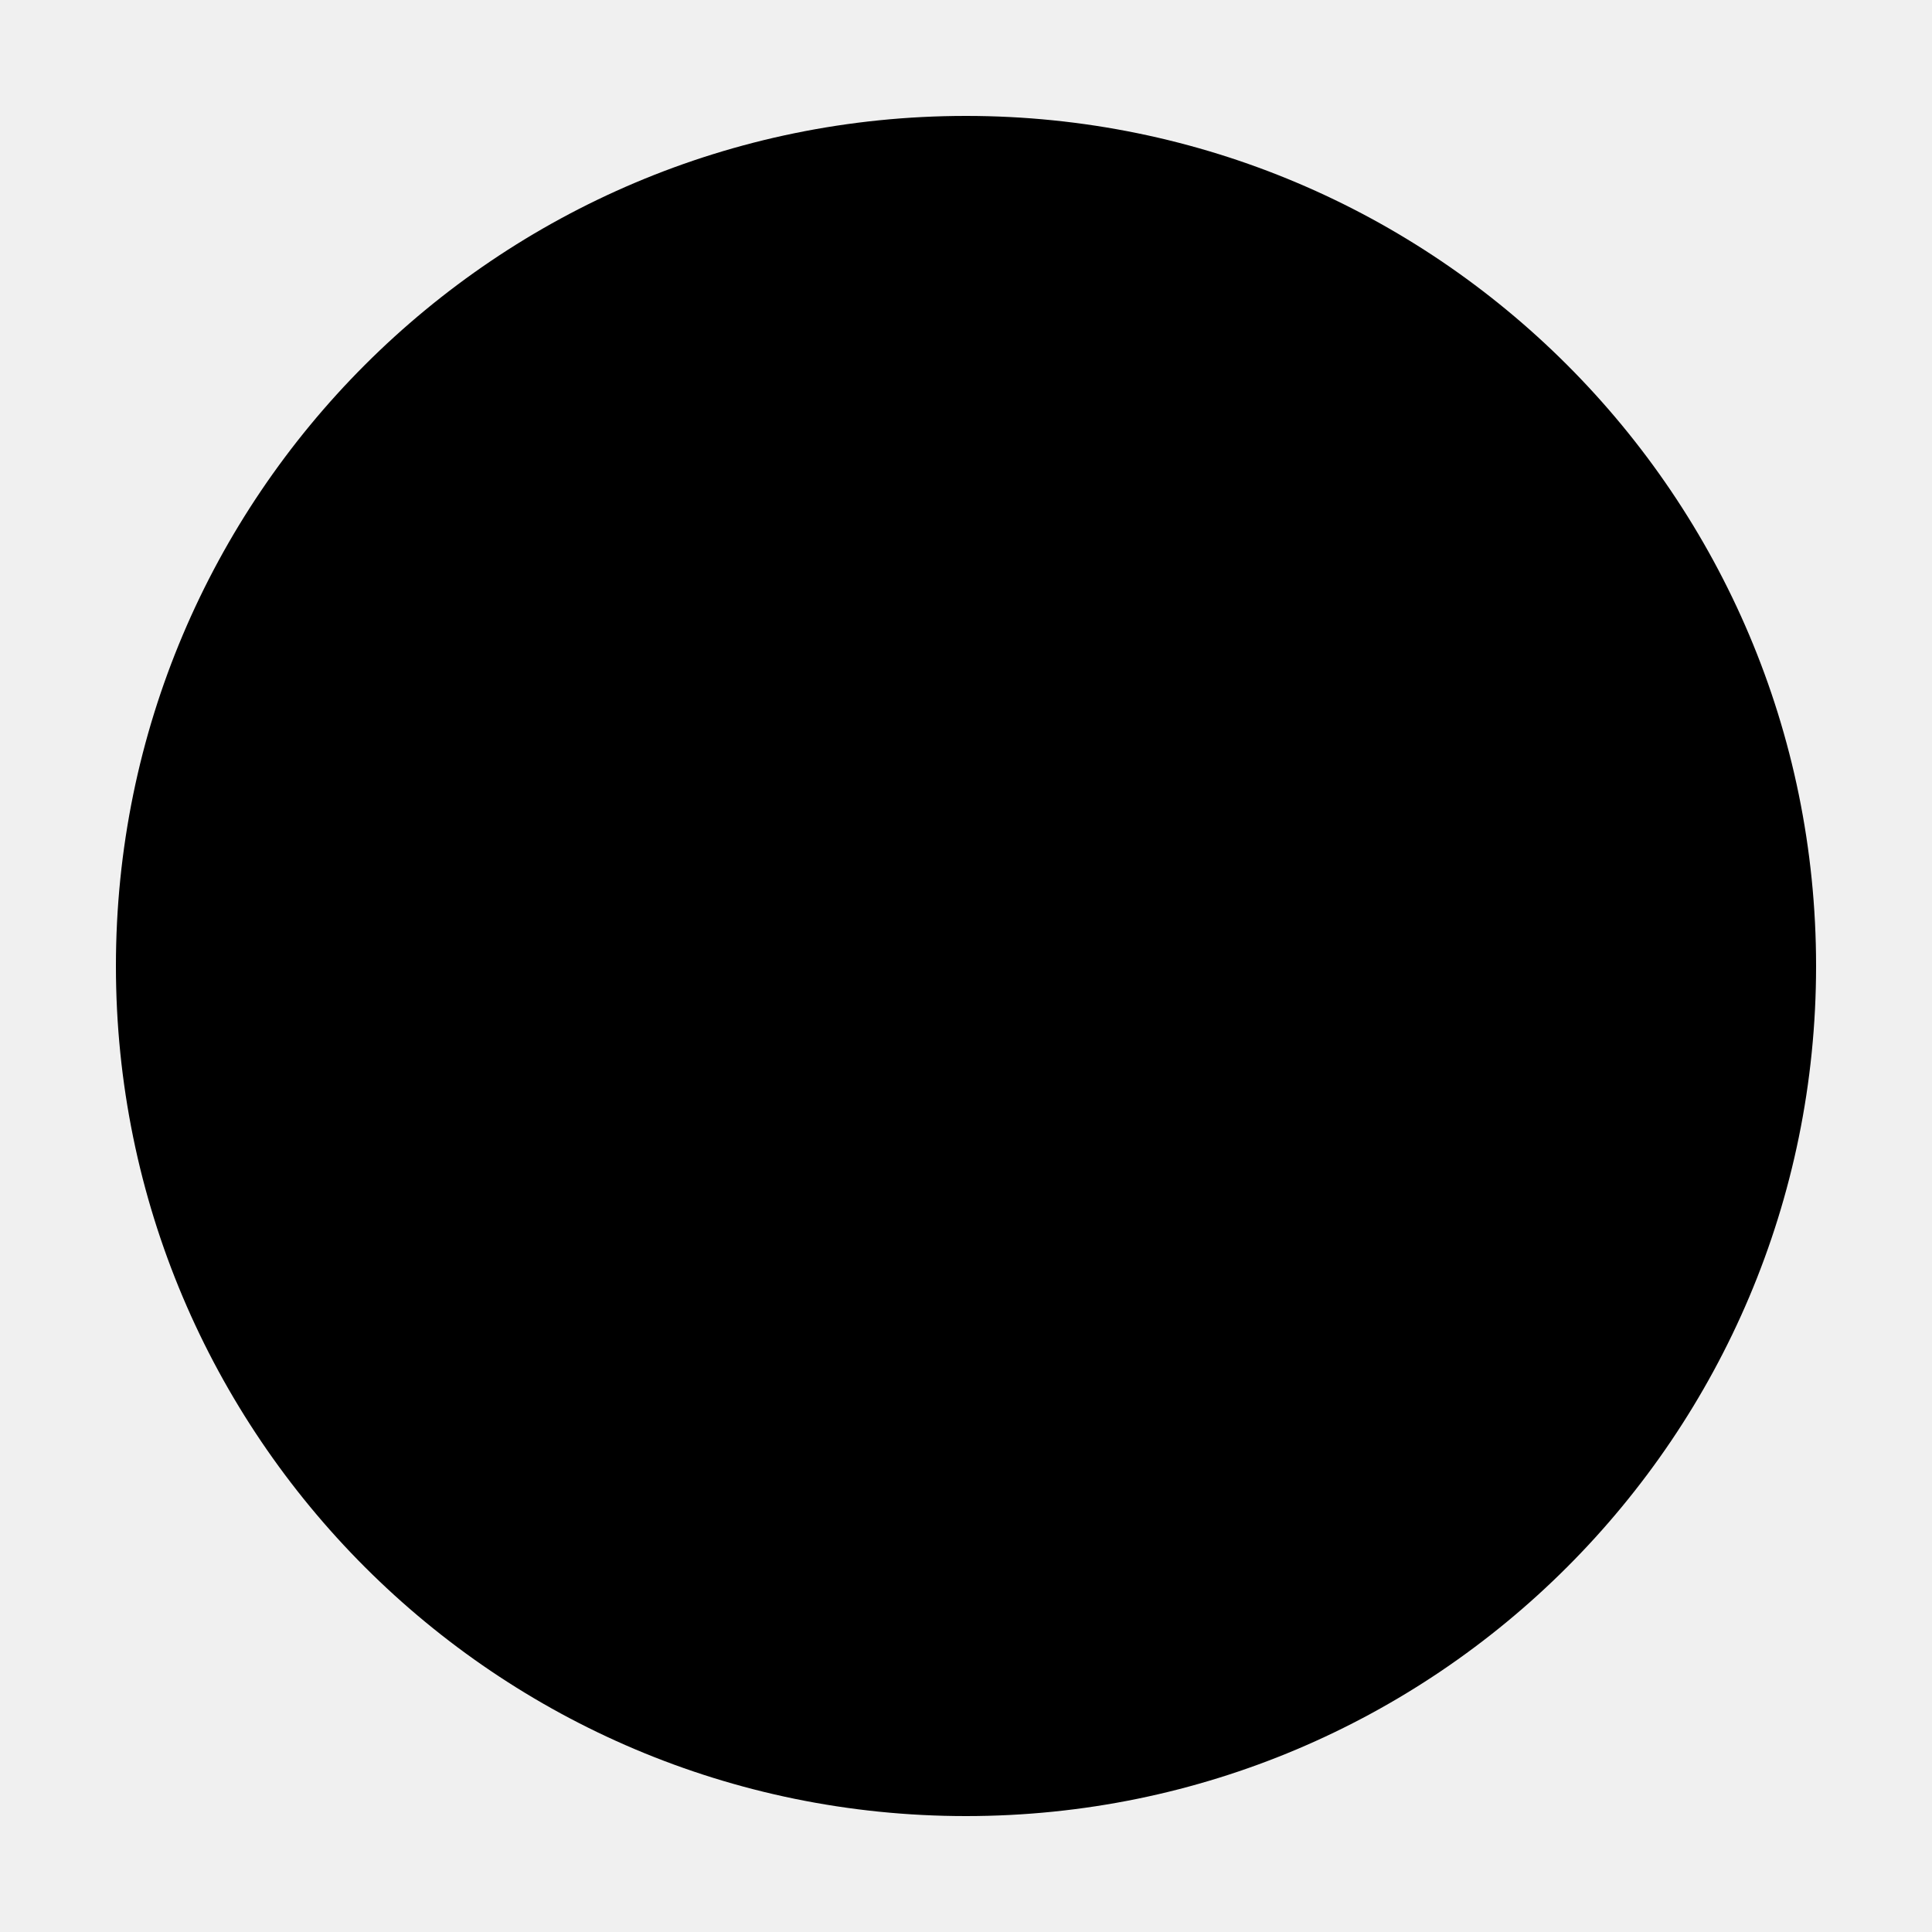
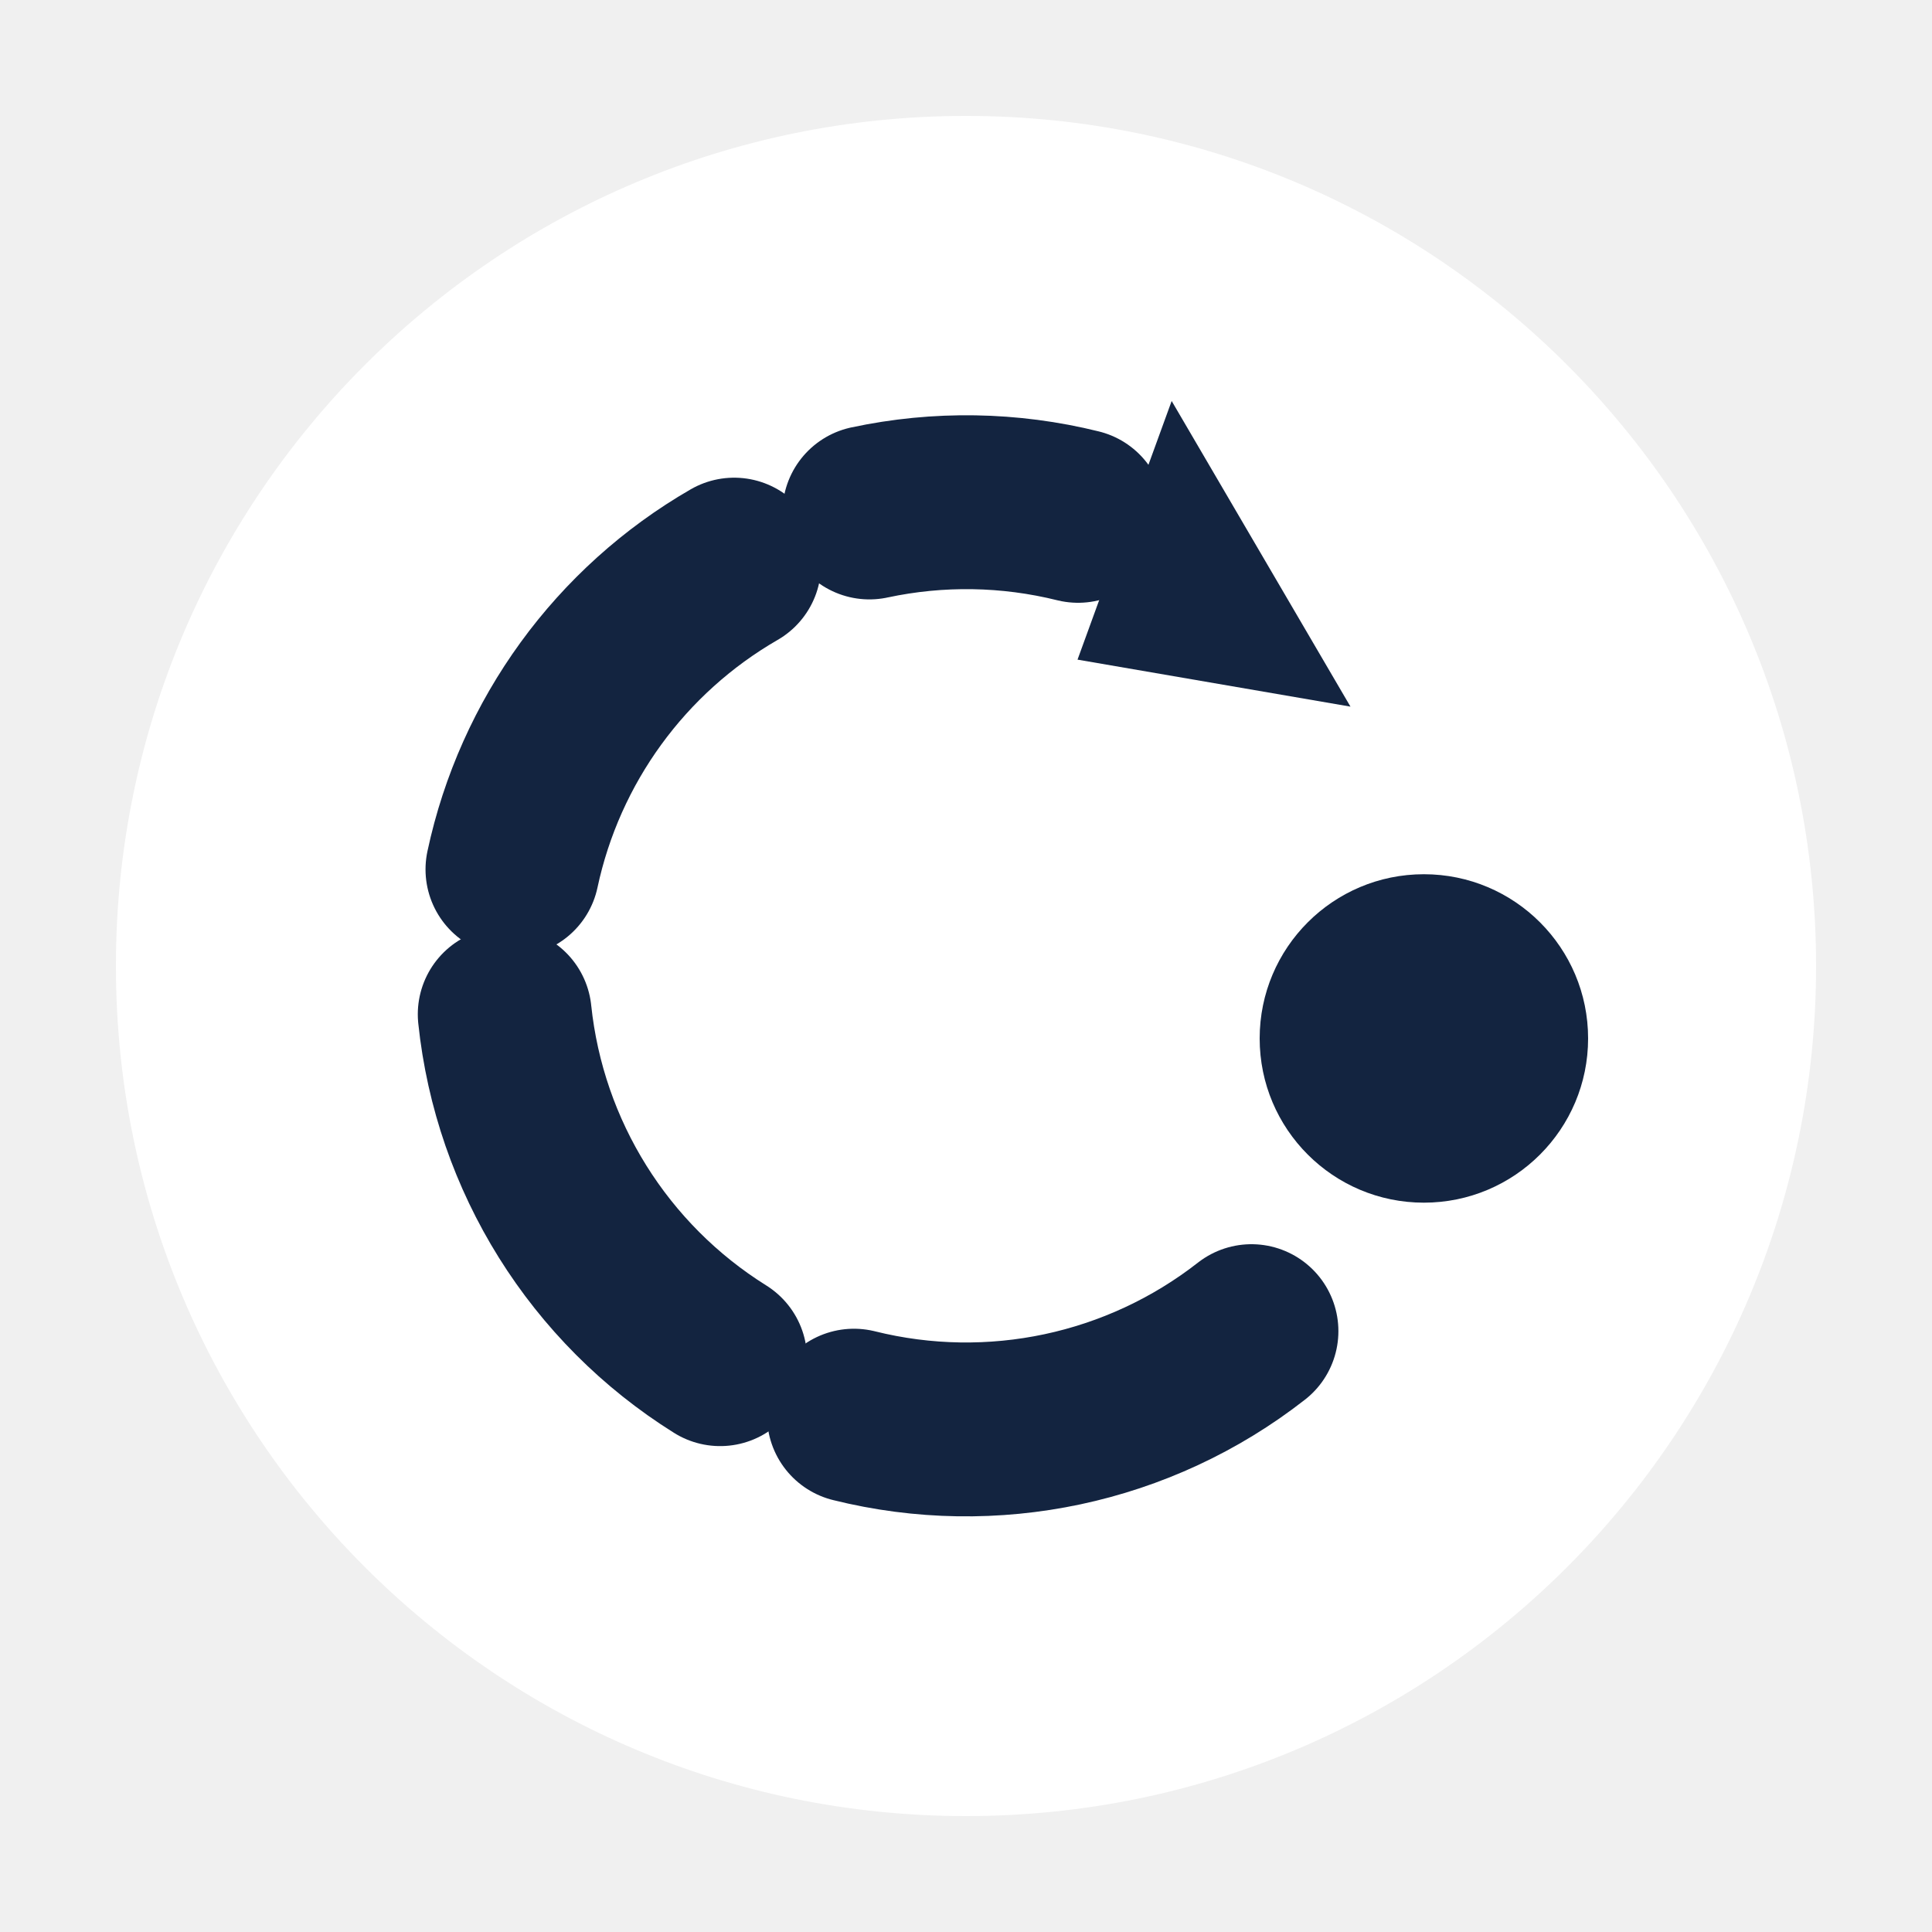
<svg xmlns="http://www.w3.org/2000/svg" viewBox="0 0 40 40" role="img" aria-labelledby="processkitMarkTitle" class="processkit-mark">
-   <circle class="processkit-mark__disc" cx="20" cy="20" r="17.6" />
-   <g class="processkit-mark__loop" fill="none" stroke-width="3.6" stroke-linecap="round">
+   <circle cx="20" cy="20" r="17.6" fill="#ffffff" />
+   <g fill="none" stroke="#132440" stroke-width="3.6" stroke-linecap="round">
    <path d="M25.91,27.56 A9.6,9.6 0 0 1 17.68,29.31" />
    <path d="M14.91,28.14 A9.6,9.6 0 0 1 10.45,21.00" />
    <path d="M10.61,18.00 A9.6,9.6 0 0 1 15.20,11.69" />
    <path d="M18.00,10.61 A9.6,9.6 0 0 1 22.32,10.68" />
  </g>
-   <path class="processkit-mark__head" d="M22.309,13.657 L24.258,8.302 L27.96,14.63 Z" />
-   <circle class="processkit-mark__node" cx="29.48" cy="21.50" r="3.4" />
+   <path d="M22.309,13.657 L24.258,8.302 L27.96,14.63 Z" fill="#132440" />
+   <circle cx="29.48" cy="21.50" r="3.4" fill="#132440" />
</svg>
